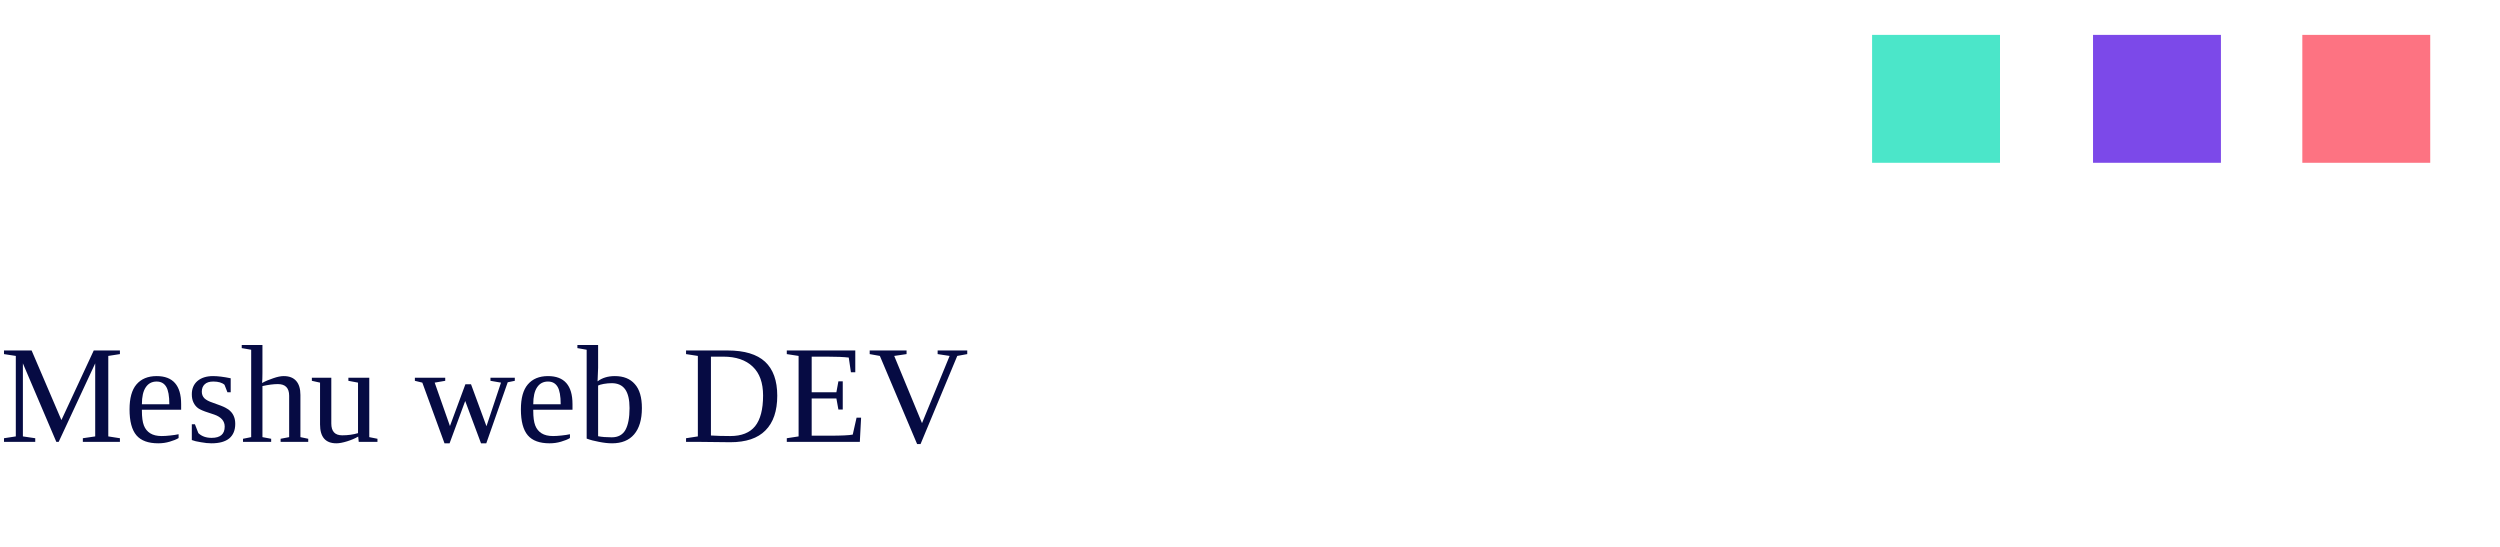
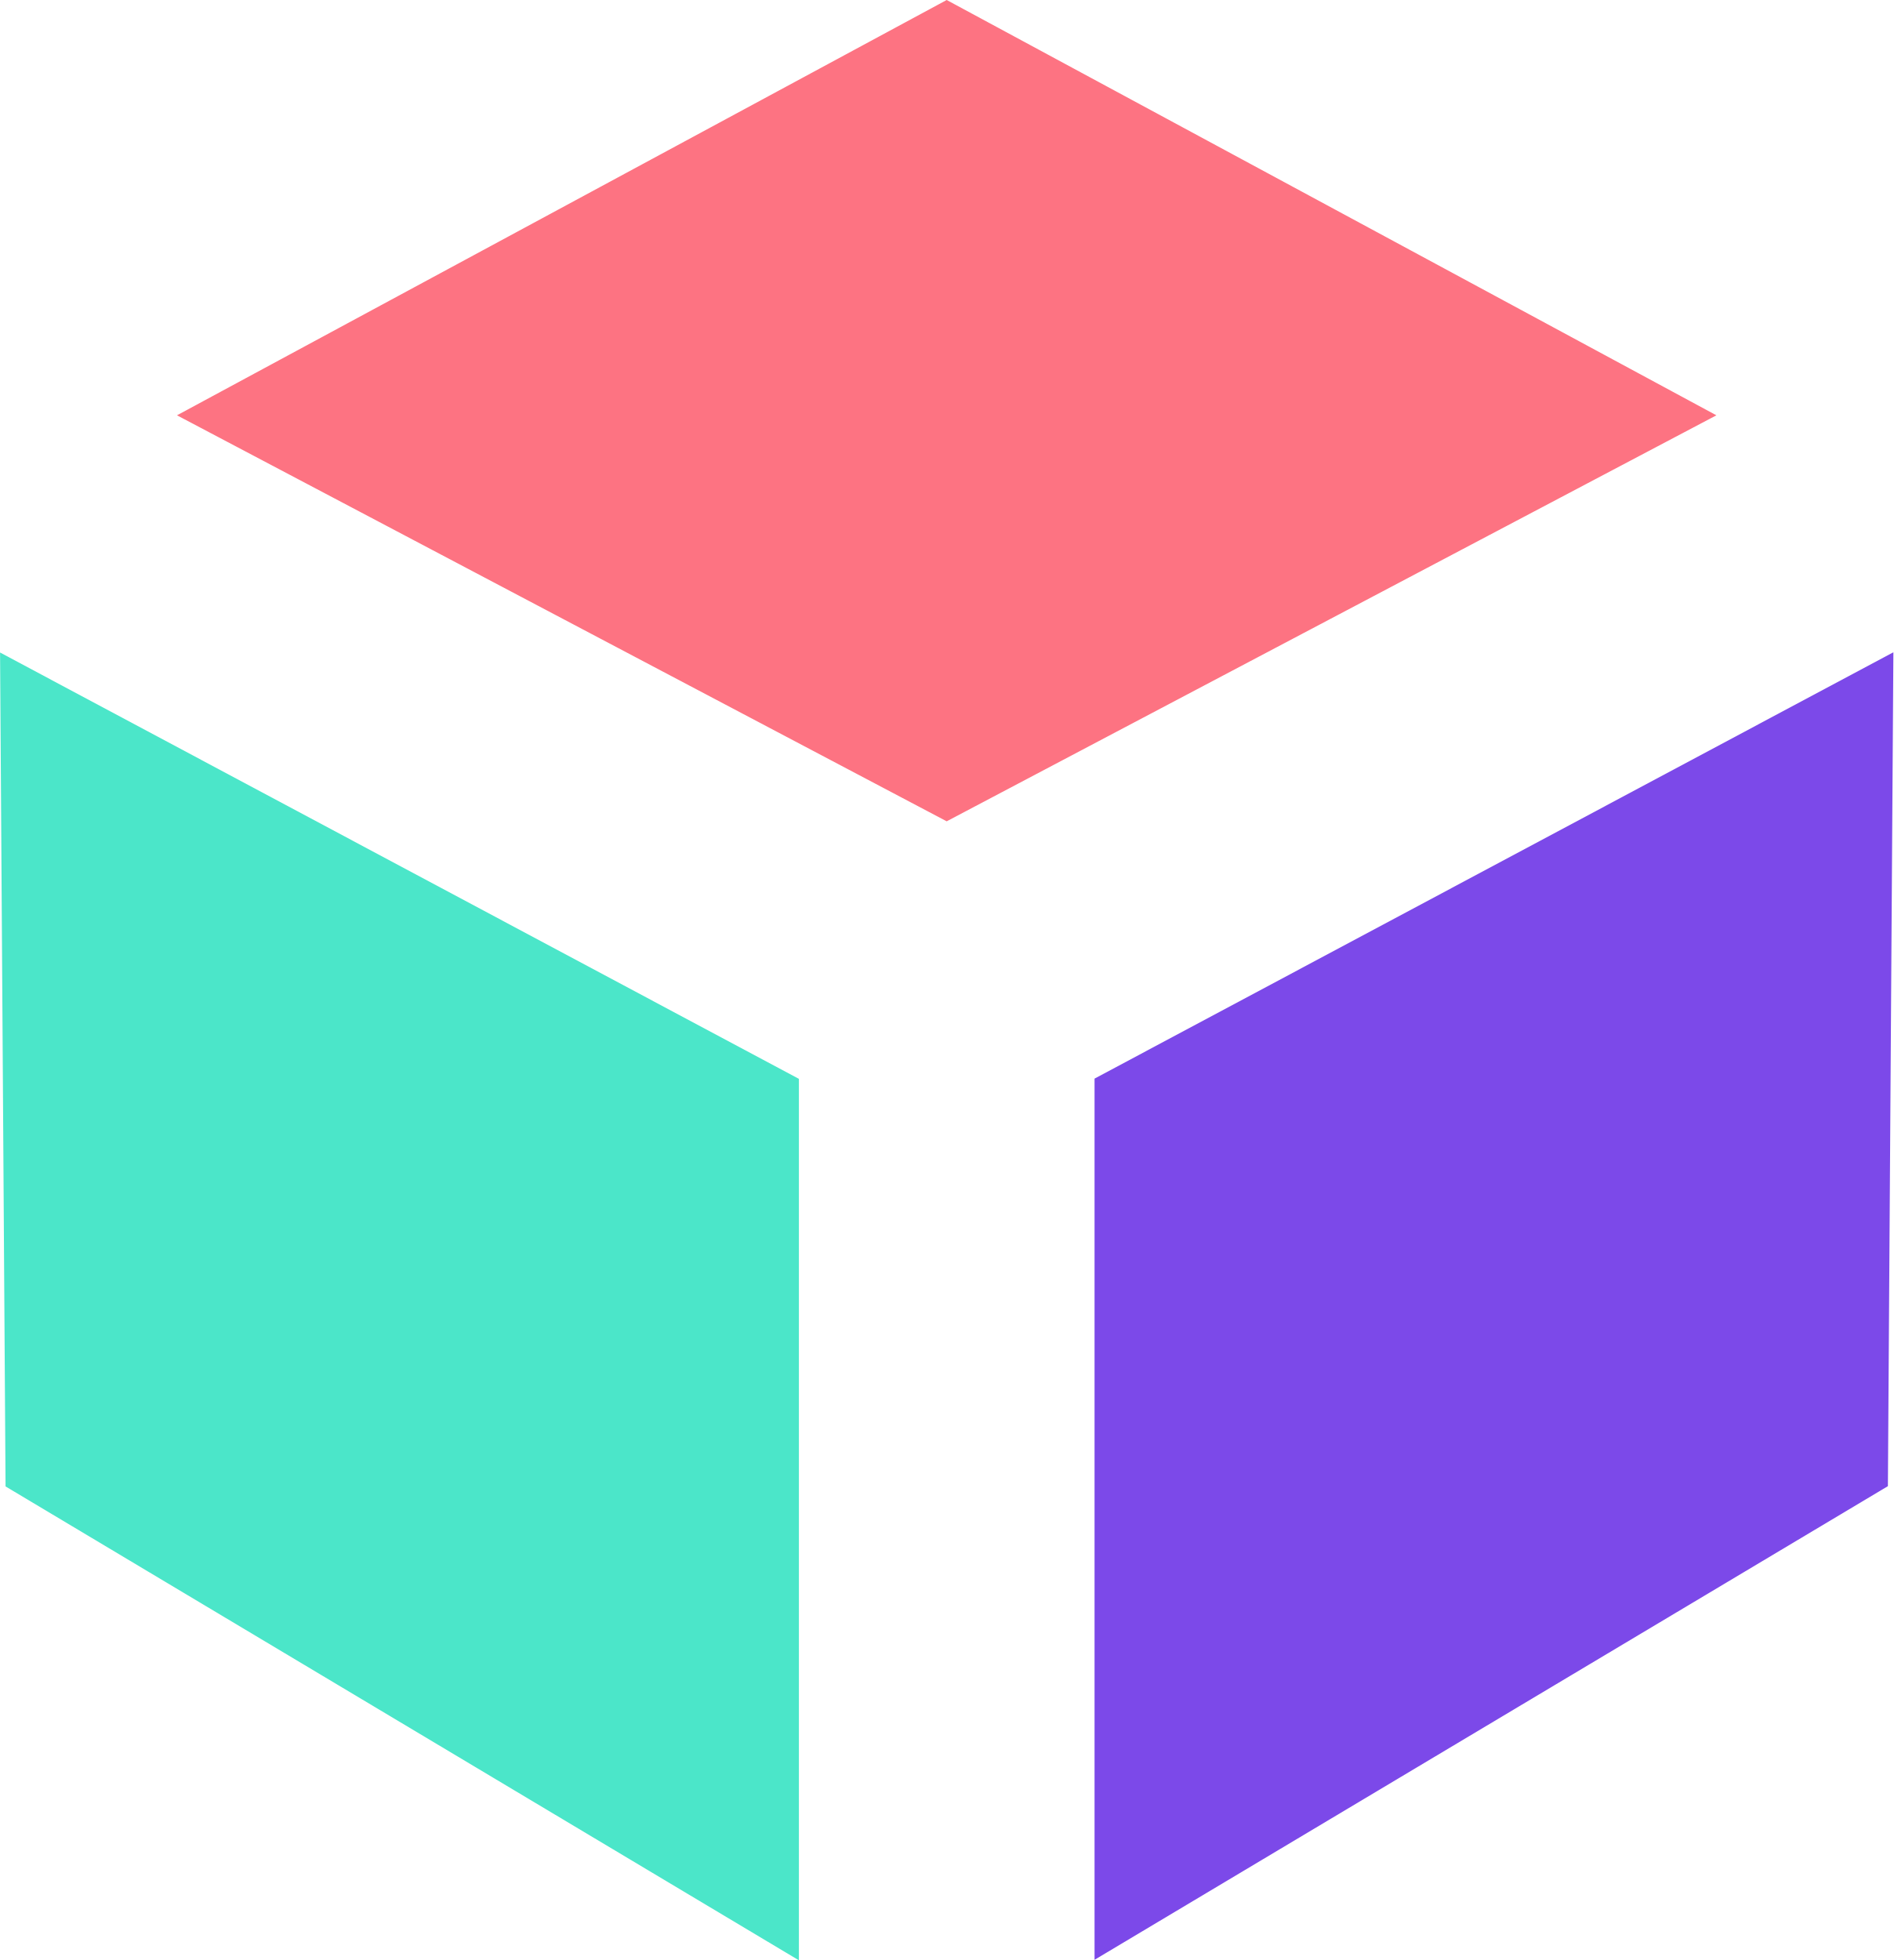
- <svg xmlns="http://www.w3.org/2000/svg" width="150" viewBox="0 0 215 47">
-   <g id="Group_2153" data-name="Group 2153" transform="translate(-895 -36)">
-     <text id="MeshuwebDEV" transform="translate(895 74)" fill="#060b43" fontSize="26" fontFamily="Poppins-Black, Poppins" fontWeight="800">
-       <tspan x="0" y="0">
-                       Meshu
-                     </tspan>
-       <tspan y="0" fontFamily="Poppins-Light, Poppins" fontWeight="300">
-                       web
-                     </tspan>
-       <tspan y="0">DEV</tspan>
-     </text>
-     <g id="Group_2068" data-name="Group 2068" transform="translate(12 5)">
-       <rect id="Rectangle_1076" data-name="Rectangle 1076" width="11" height="11" transform="translate(1044 34)" fill="#4be6c9" />
-       <rect id="Rectangle_1077" data-name="Rectangle 1077" width="11" height="11" transform="translate(1063 34)" fill="#7c49e9" />
-       <rect id="Rectangle_1078" data-name="Rectangle 1078" width="11" height="11" transform="translate(1081 34)" fill="#fd7382" />
-     </g>
+ <svg xmlns="http://www.w3.org/2000/svg" viewBox="0 0 29.313 30.341">
+   <g transform="translate(-4.736 -5.032)">
+     <path d="M225,595.454l11.916-6.429,11.916,6.429-11.916,6.285Z" transform="translate(-217.524 -583.993)" fill="#fd7382" />
+     <path d="M207.127,668.125l-.085-12.909,12.367,6.6v13.645Z" transform="translate(-202.305 -640.083)" fill="#4be6c9" />
+     <path d="M318.091,661.812l12.367-6.6-.085,12.909-12.282,7.332Z" transform="translate(-296.41 -640.083)" fill="#7c49e9" />
  </g>
</svg>
